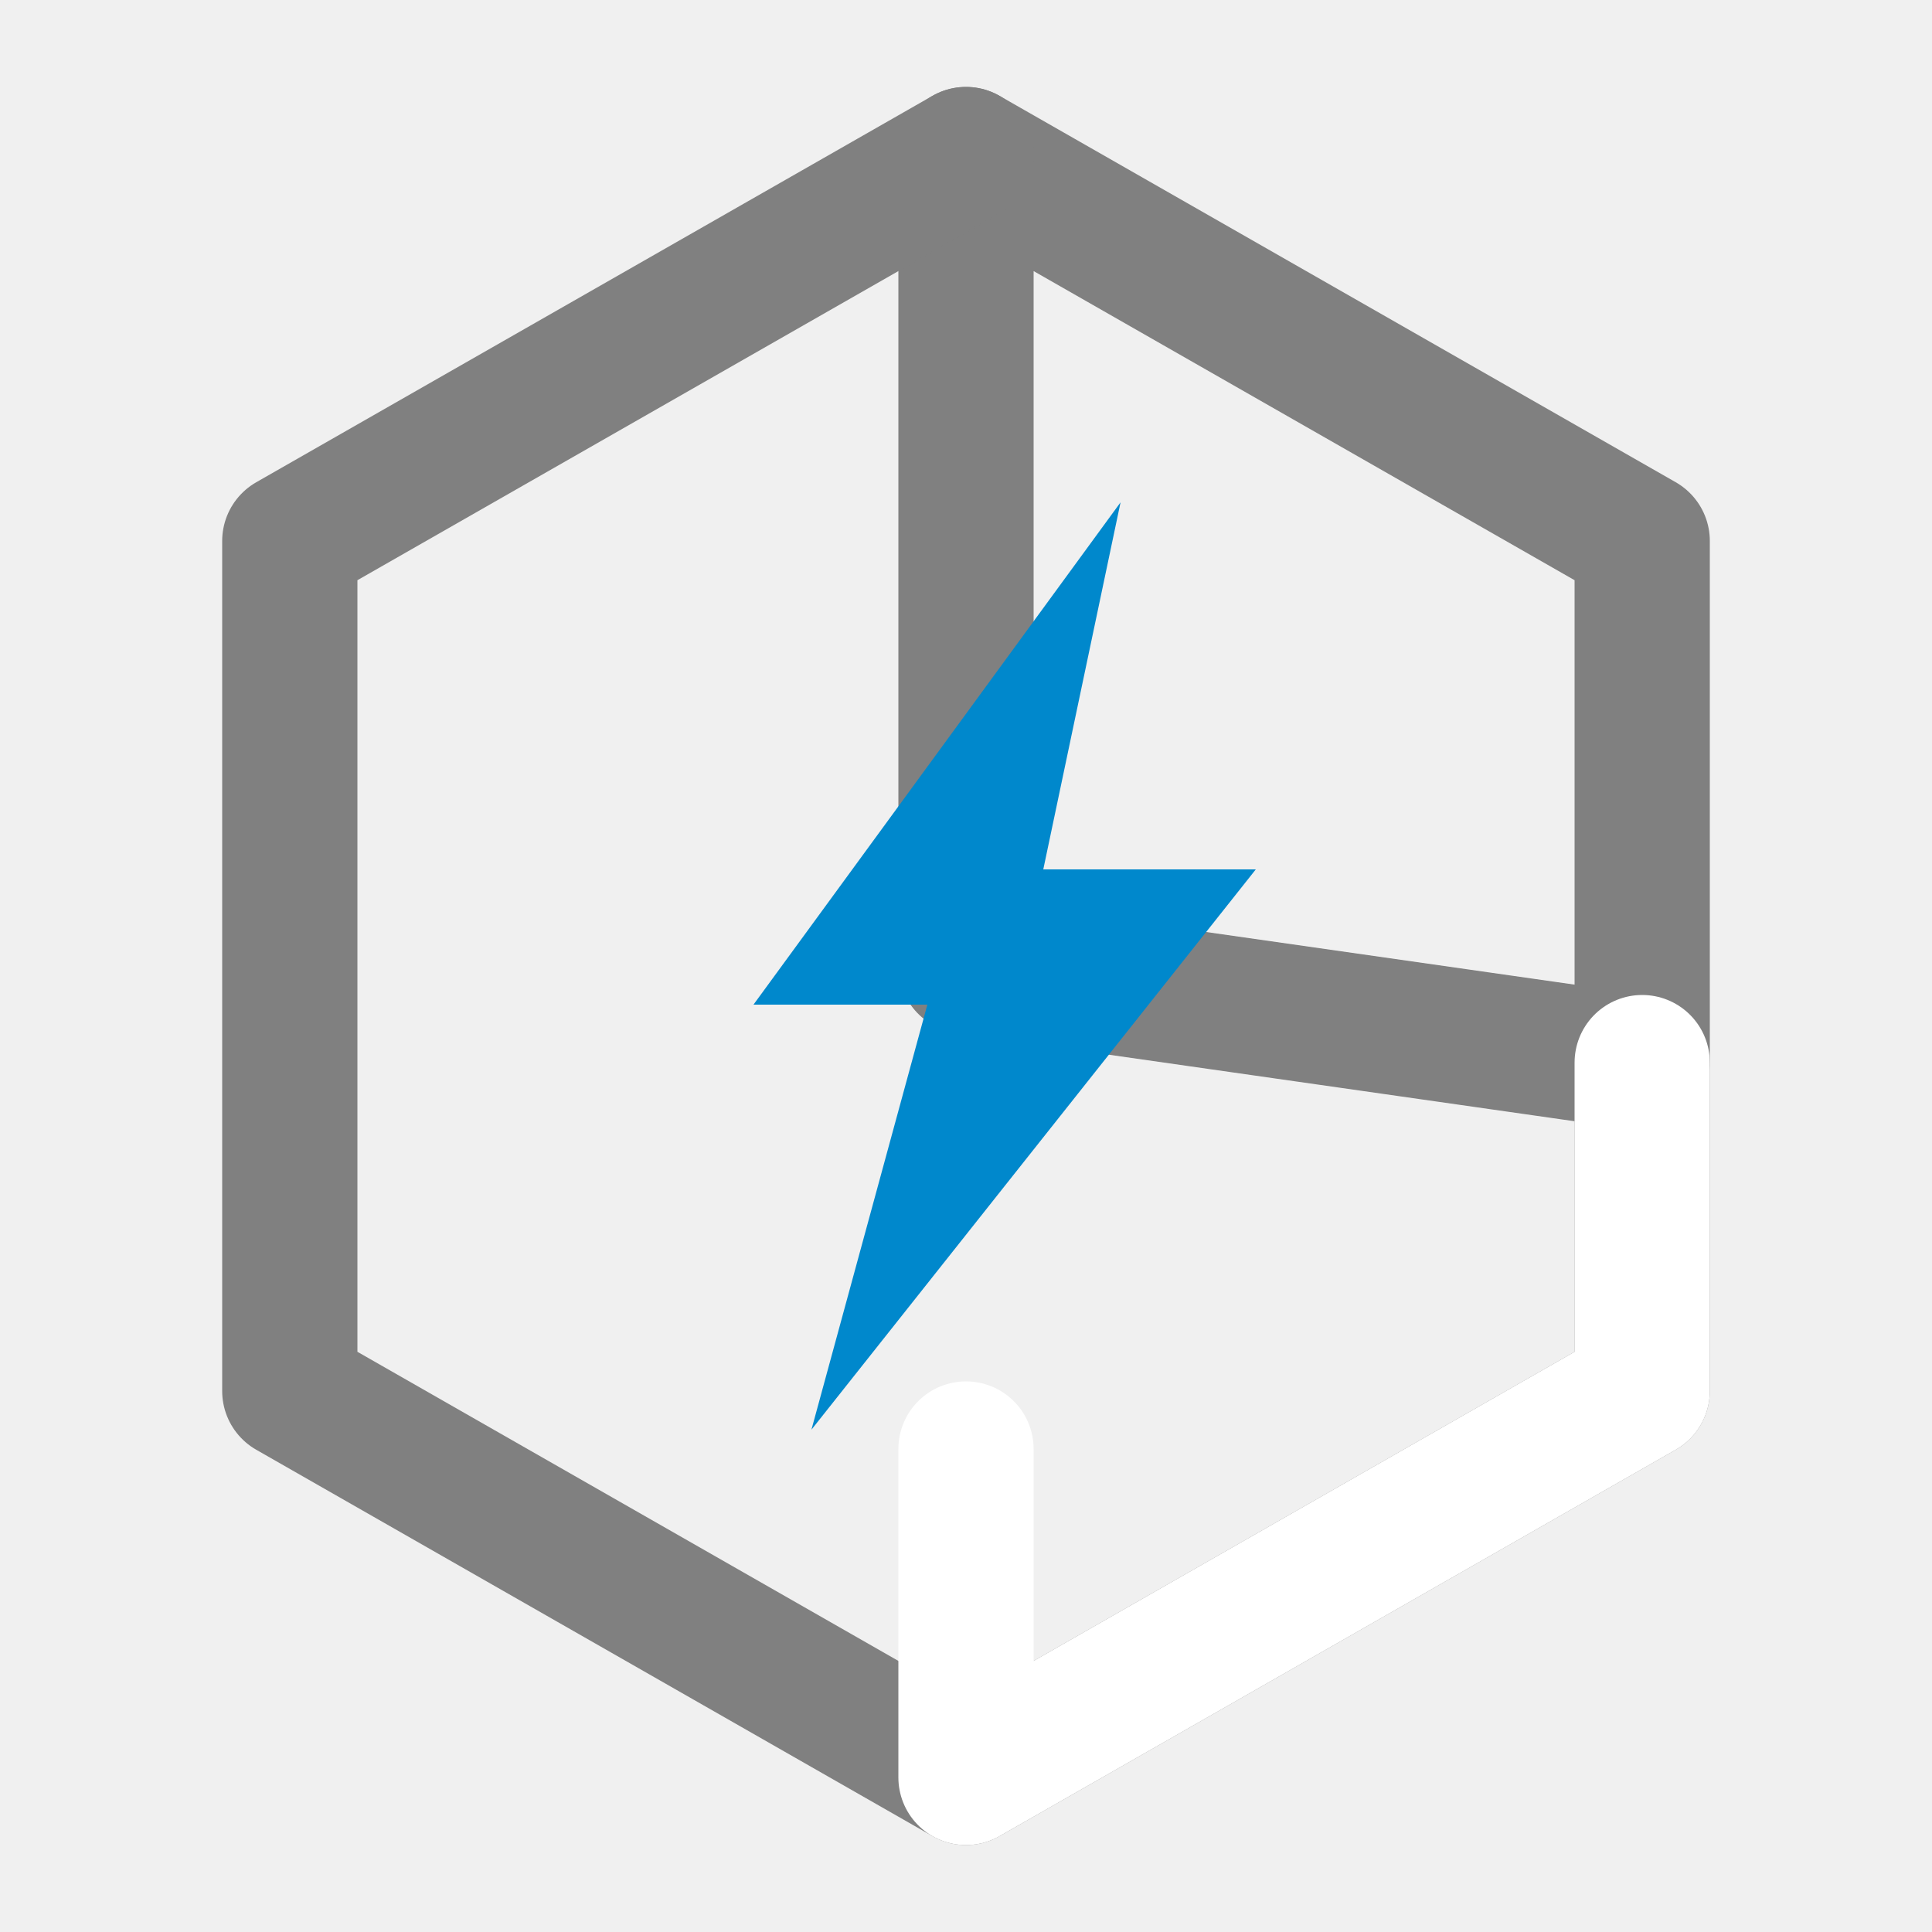
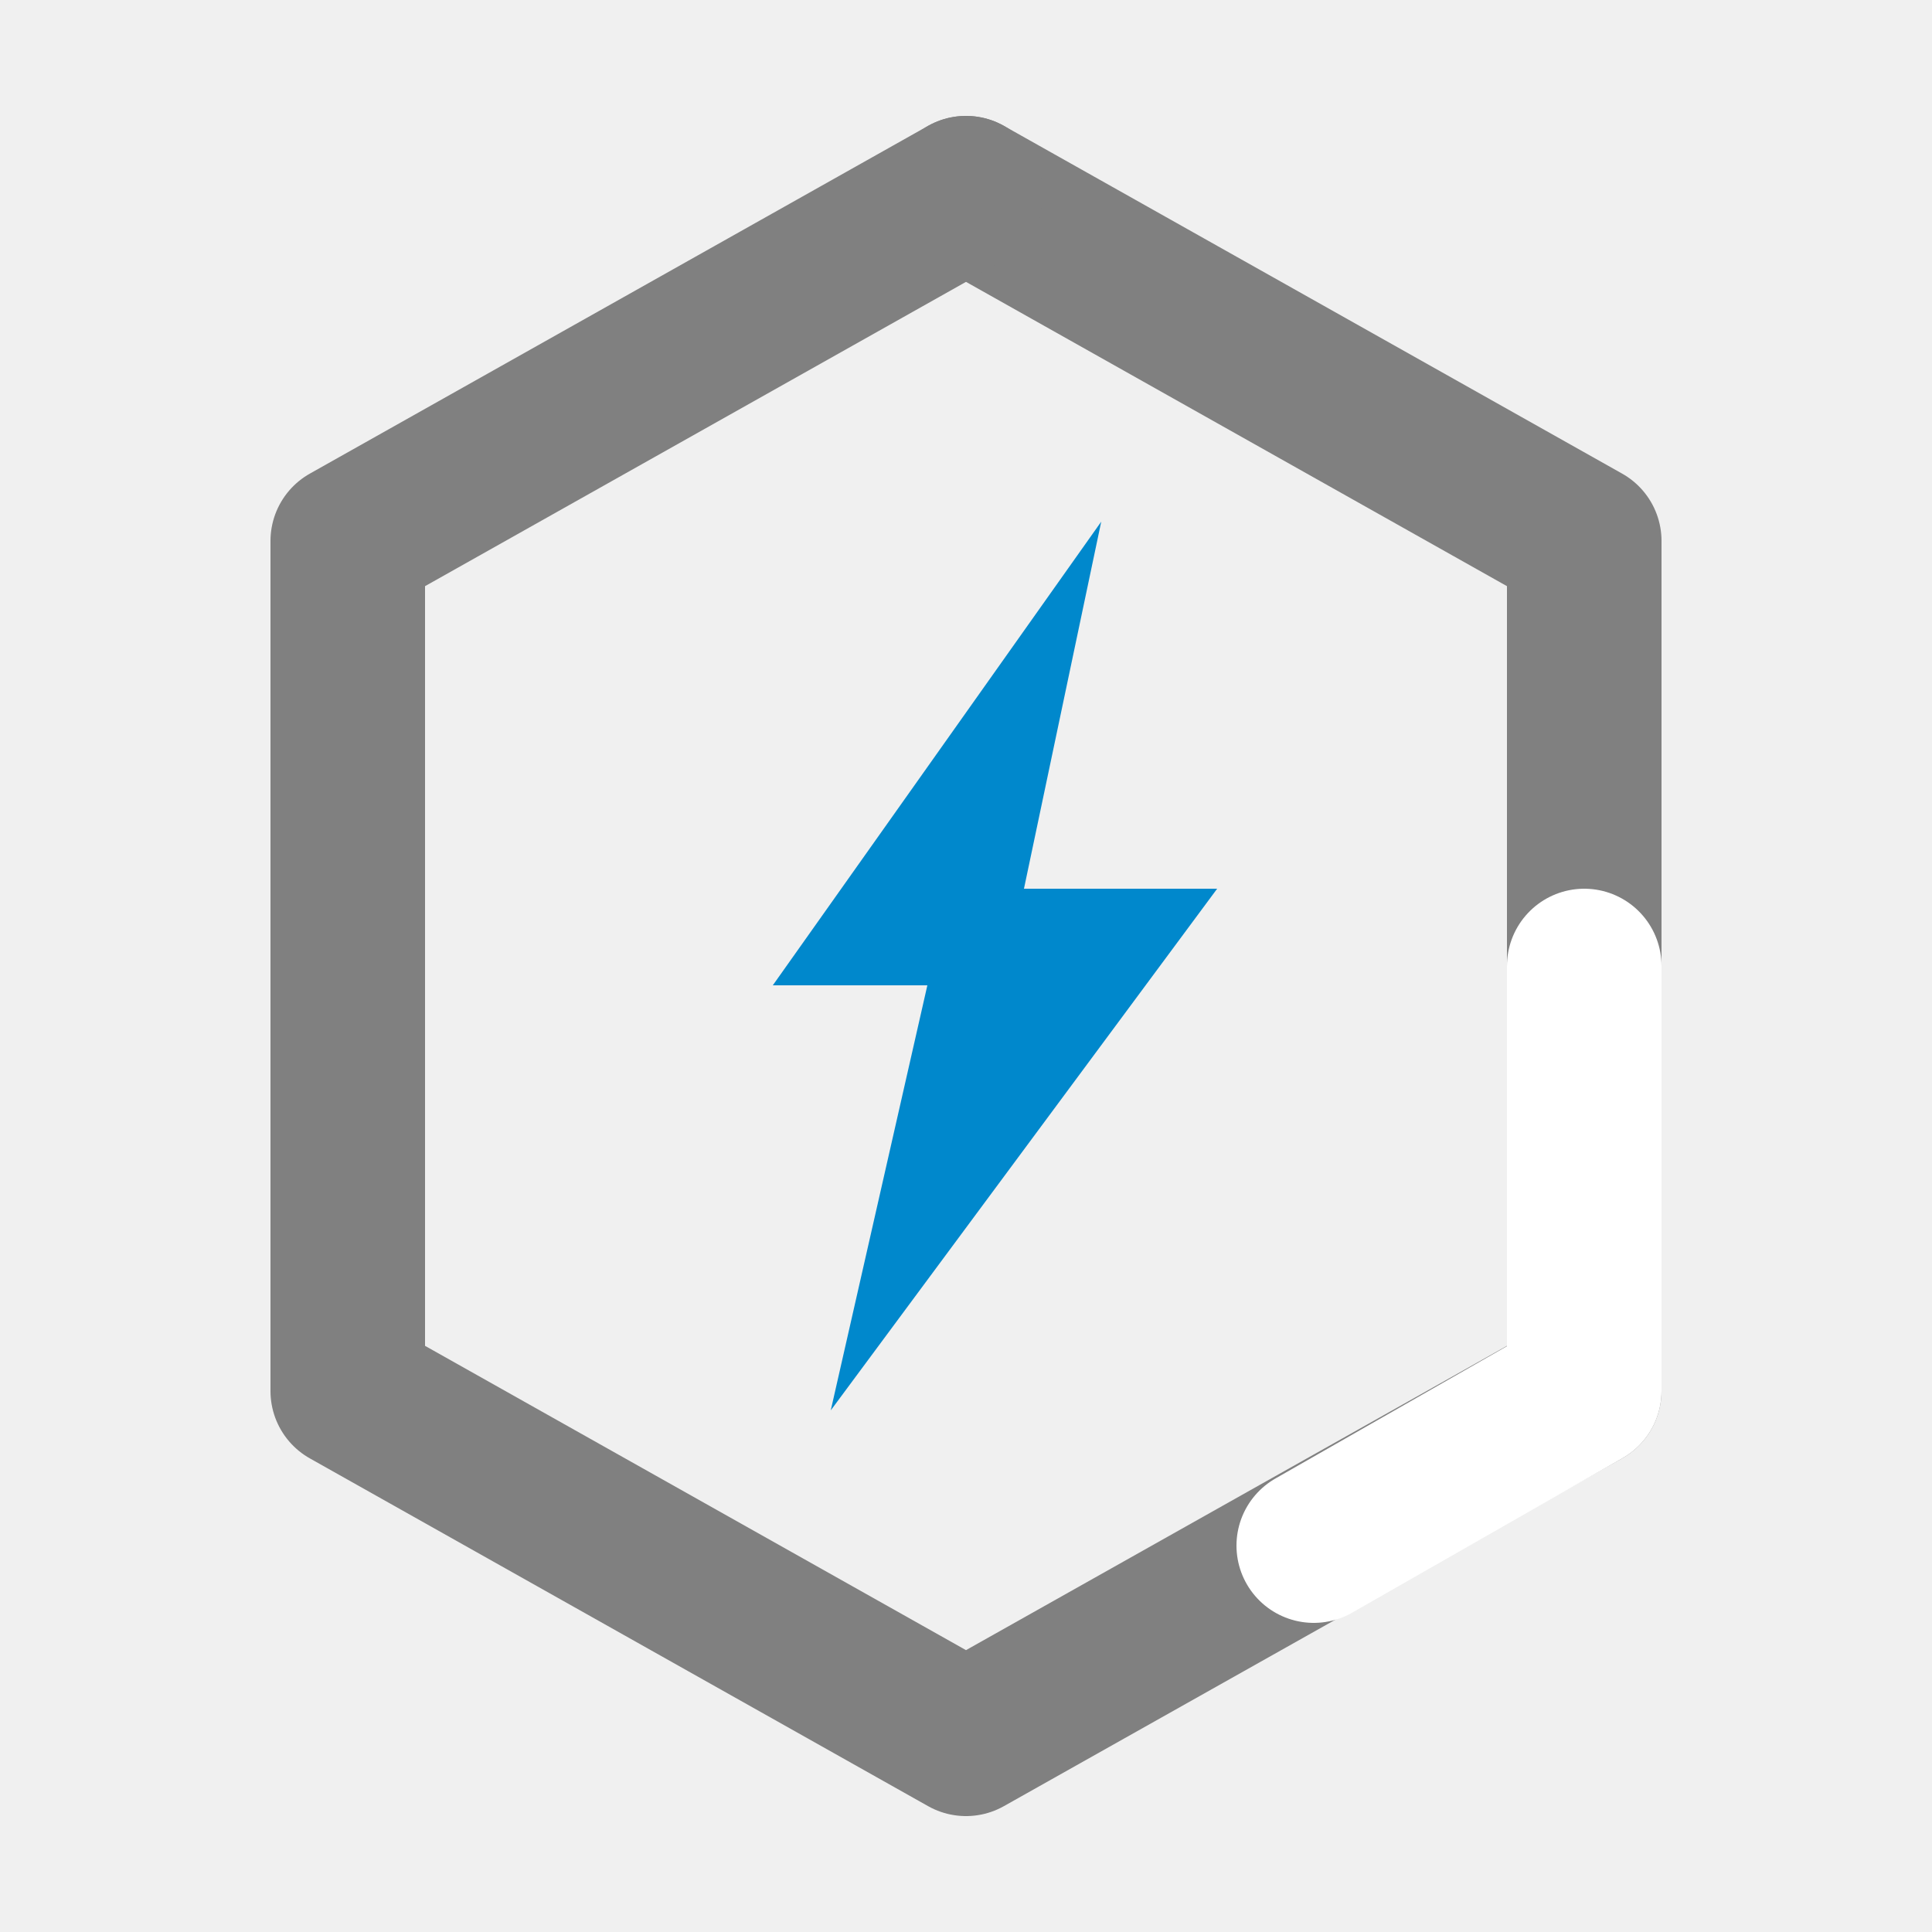
<svg xmlns="http://www.w3.org/2000/svg" viewBox="0 0 100 100" fill="none">
-   <path d="M50 8 L85 28 L85 55 L50 50 Z" stroke="#808080" stroke-width="7" fill="none" stroke-linejoin="round" stroke-linecap="round" />
-   <path d="M50 8 L15 28 L15 72 L50 92 L85 72 L85 55" stroke="#808080" stroke-width="7" fill="none" stroke-linejoin="round" stroke-linecap="round" />
-   <path d="M85 55 L85 72 L50 92 L50 75" stroke="#FFFFFF" stroke-width="7" fill="none" stroke-linejoin="round" stroke-linecap="round" />
-   <path d="M58 26 L39 52 L48 52 L42 74 L65 45 L54 45 L58 26 Z" fill="#0088CC" />
+   <path d="M50 10 L82 28 L82 50" stroke="#808080" stroke-width="8" fill="none" stroke-linecap="round" stroke-linejoin="round" />
+   <path d="M82 58 L82 72 L50 90 L18 72 L18 28 L50 10" stroke="#808080" stroke-width="8" fill="none" stroke-linecap="round" stroke-linejoin="round" />
+   <path d="M82 50 L82 72 L68 80" stroke="#FFFFFF" stroke-width="8" fill="none" stroke-linecap="round" stroke-linejoin="round" />
+   <path d="M57 27 L40 51 L48 51 L43 73 L63 46 L53 46 L57 27 Z" fill="#0088CC" />
</svg>
